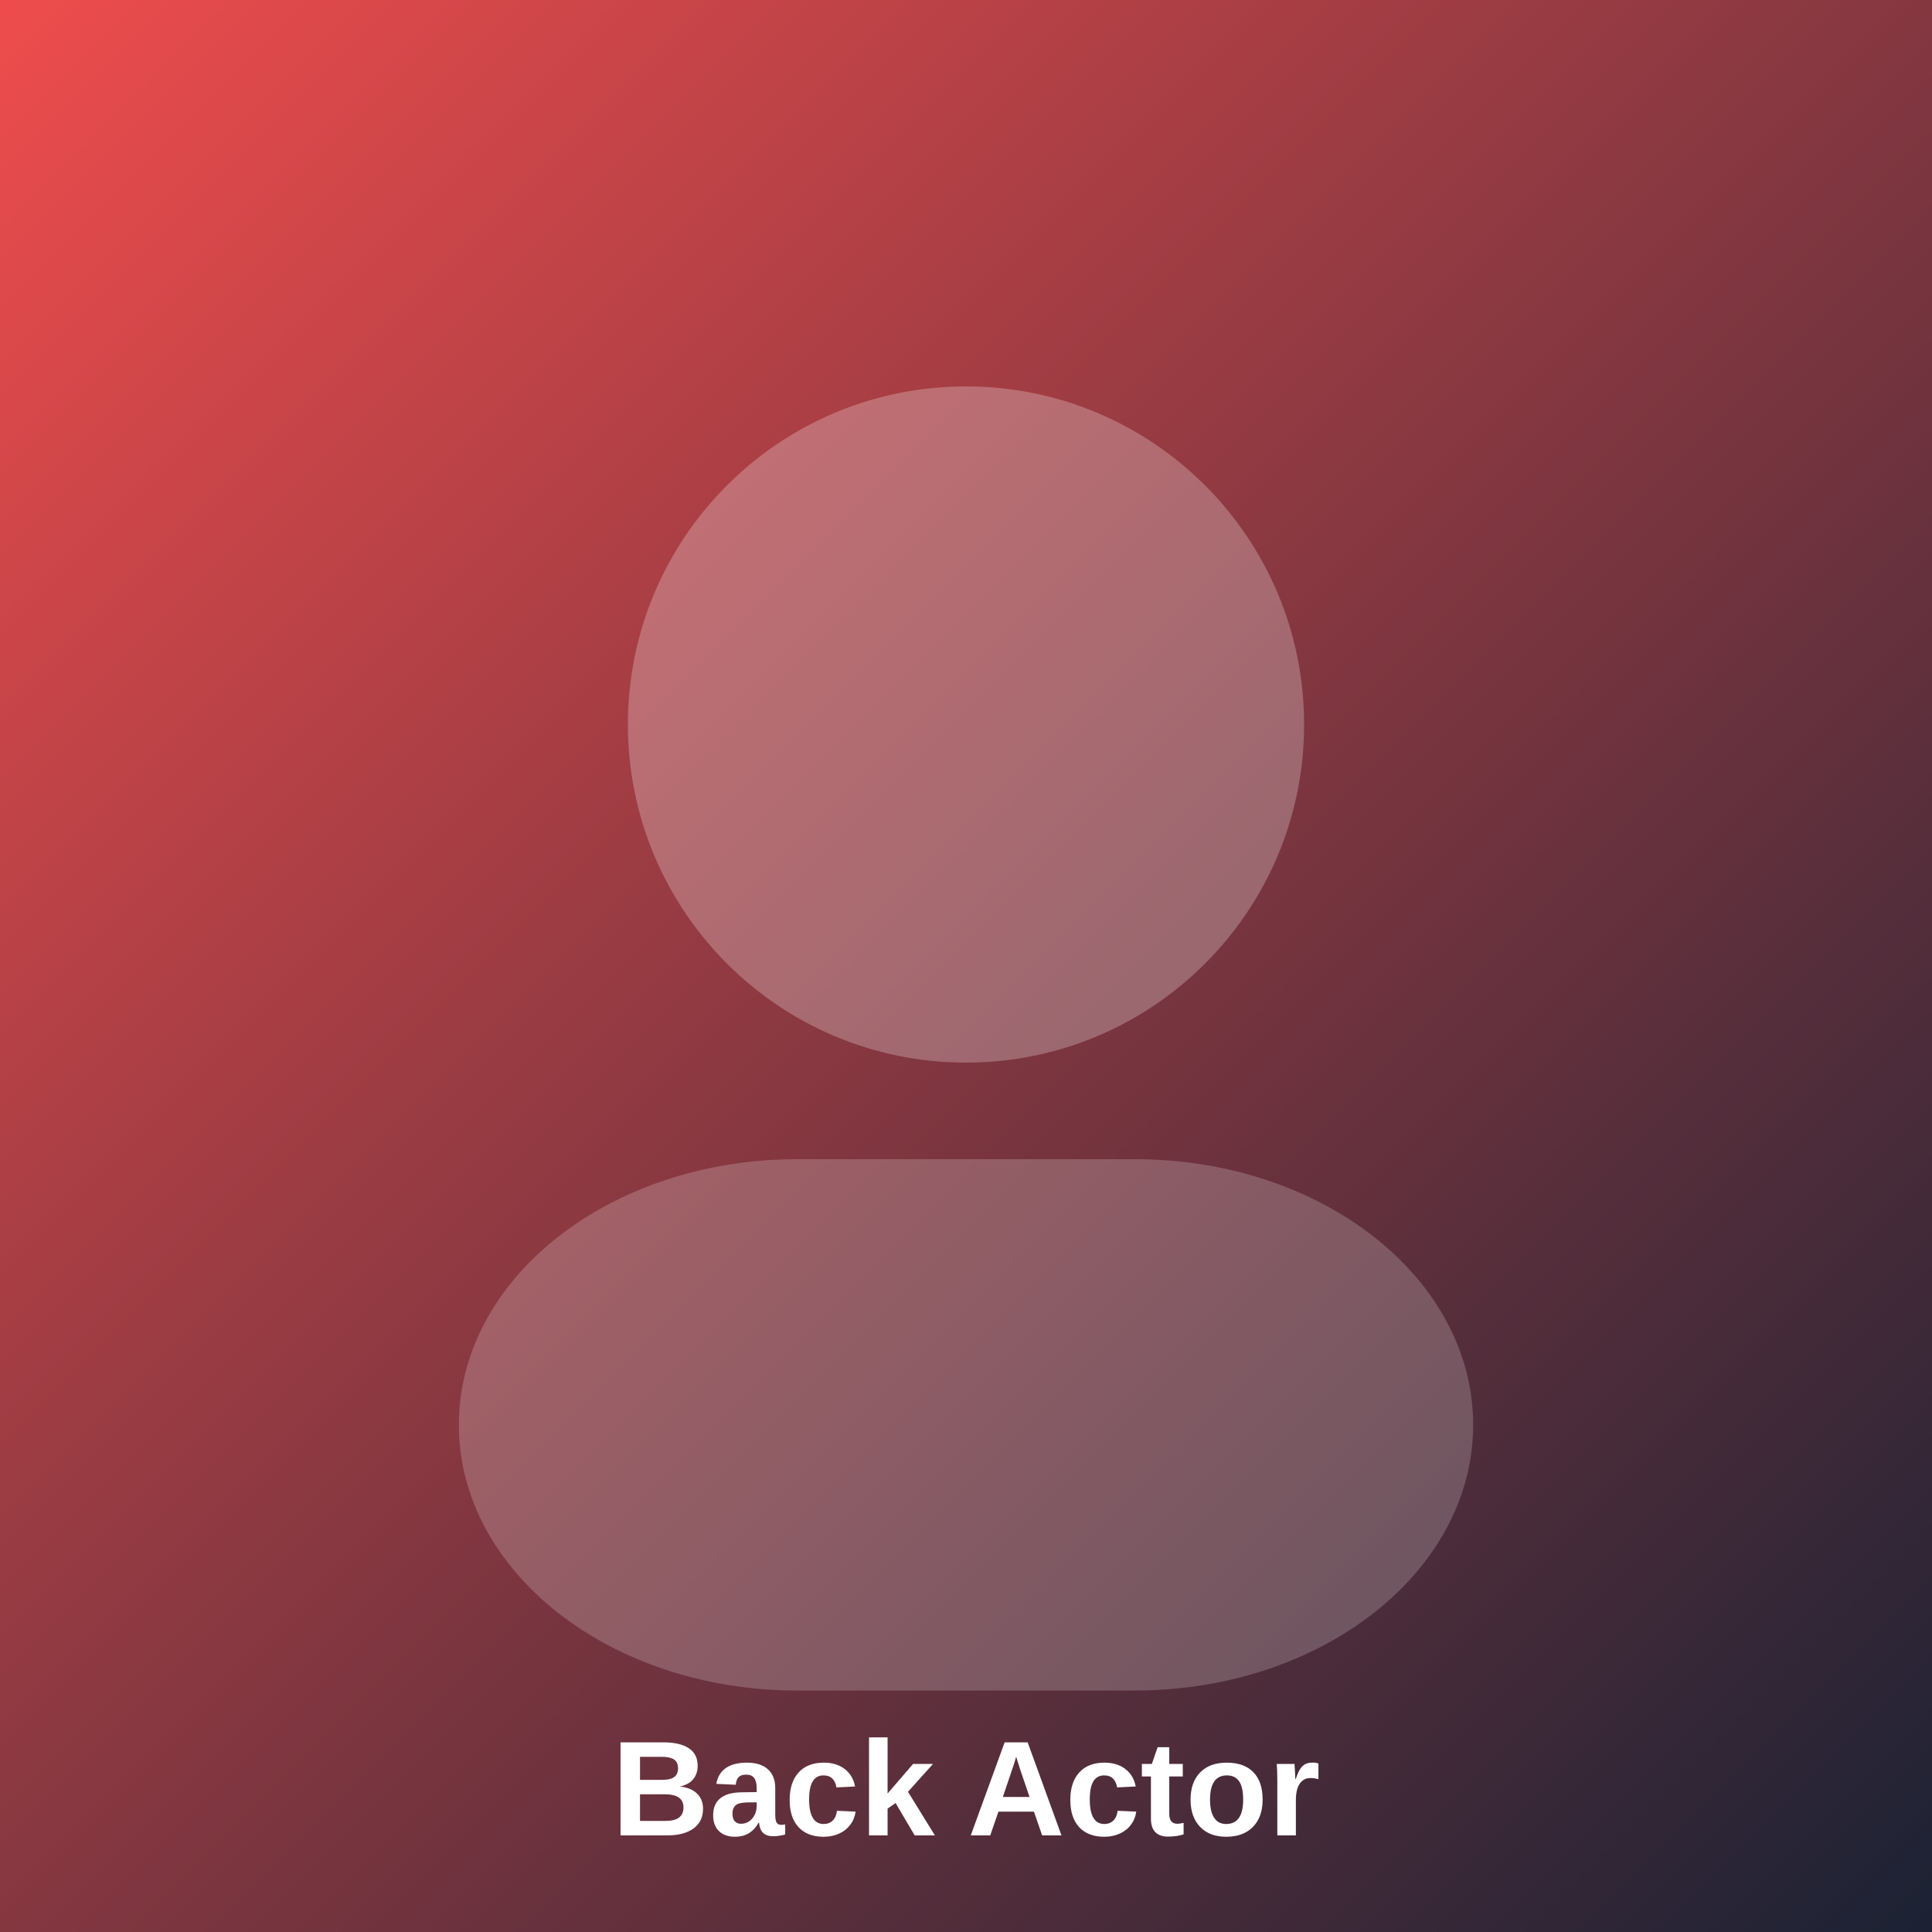
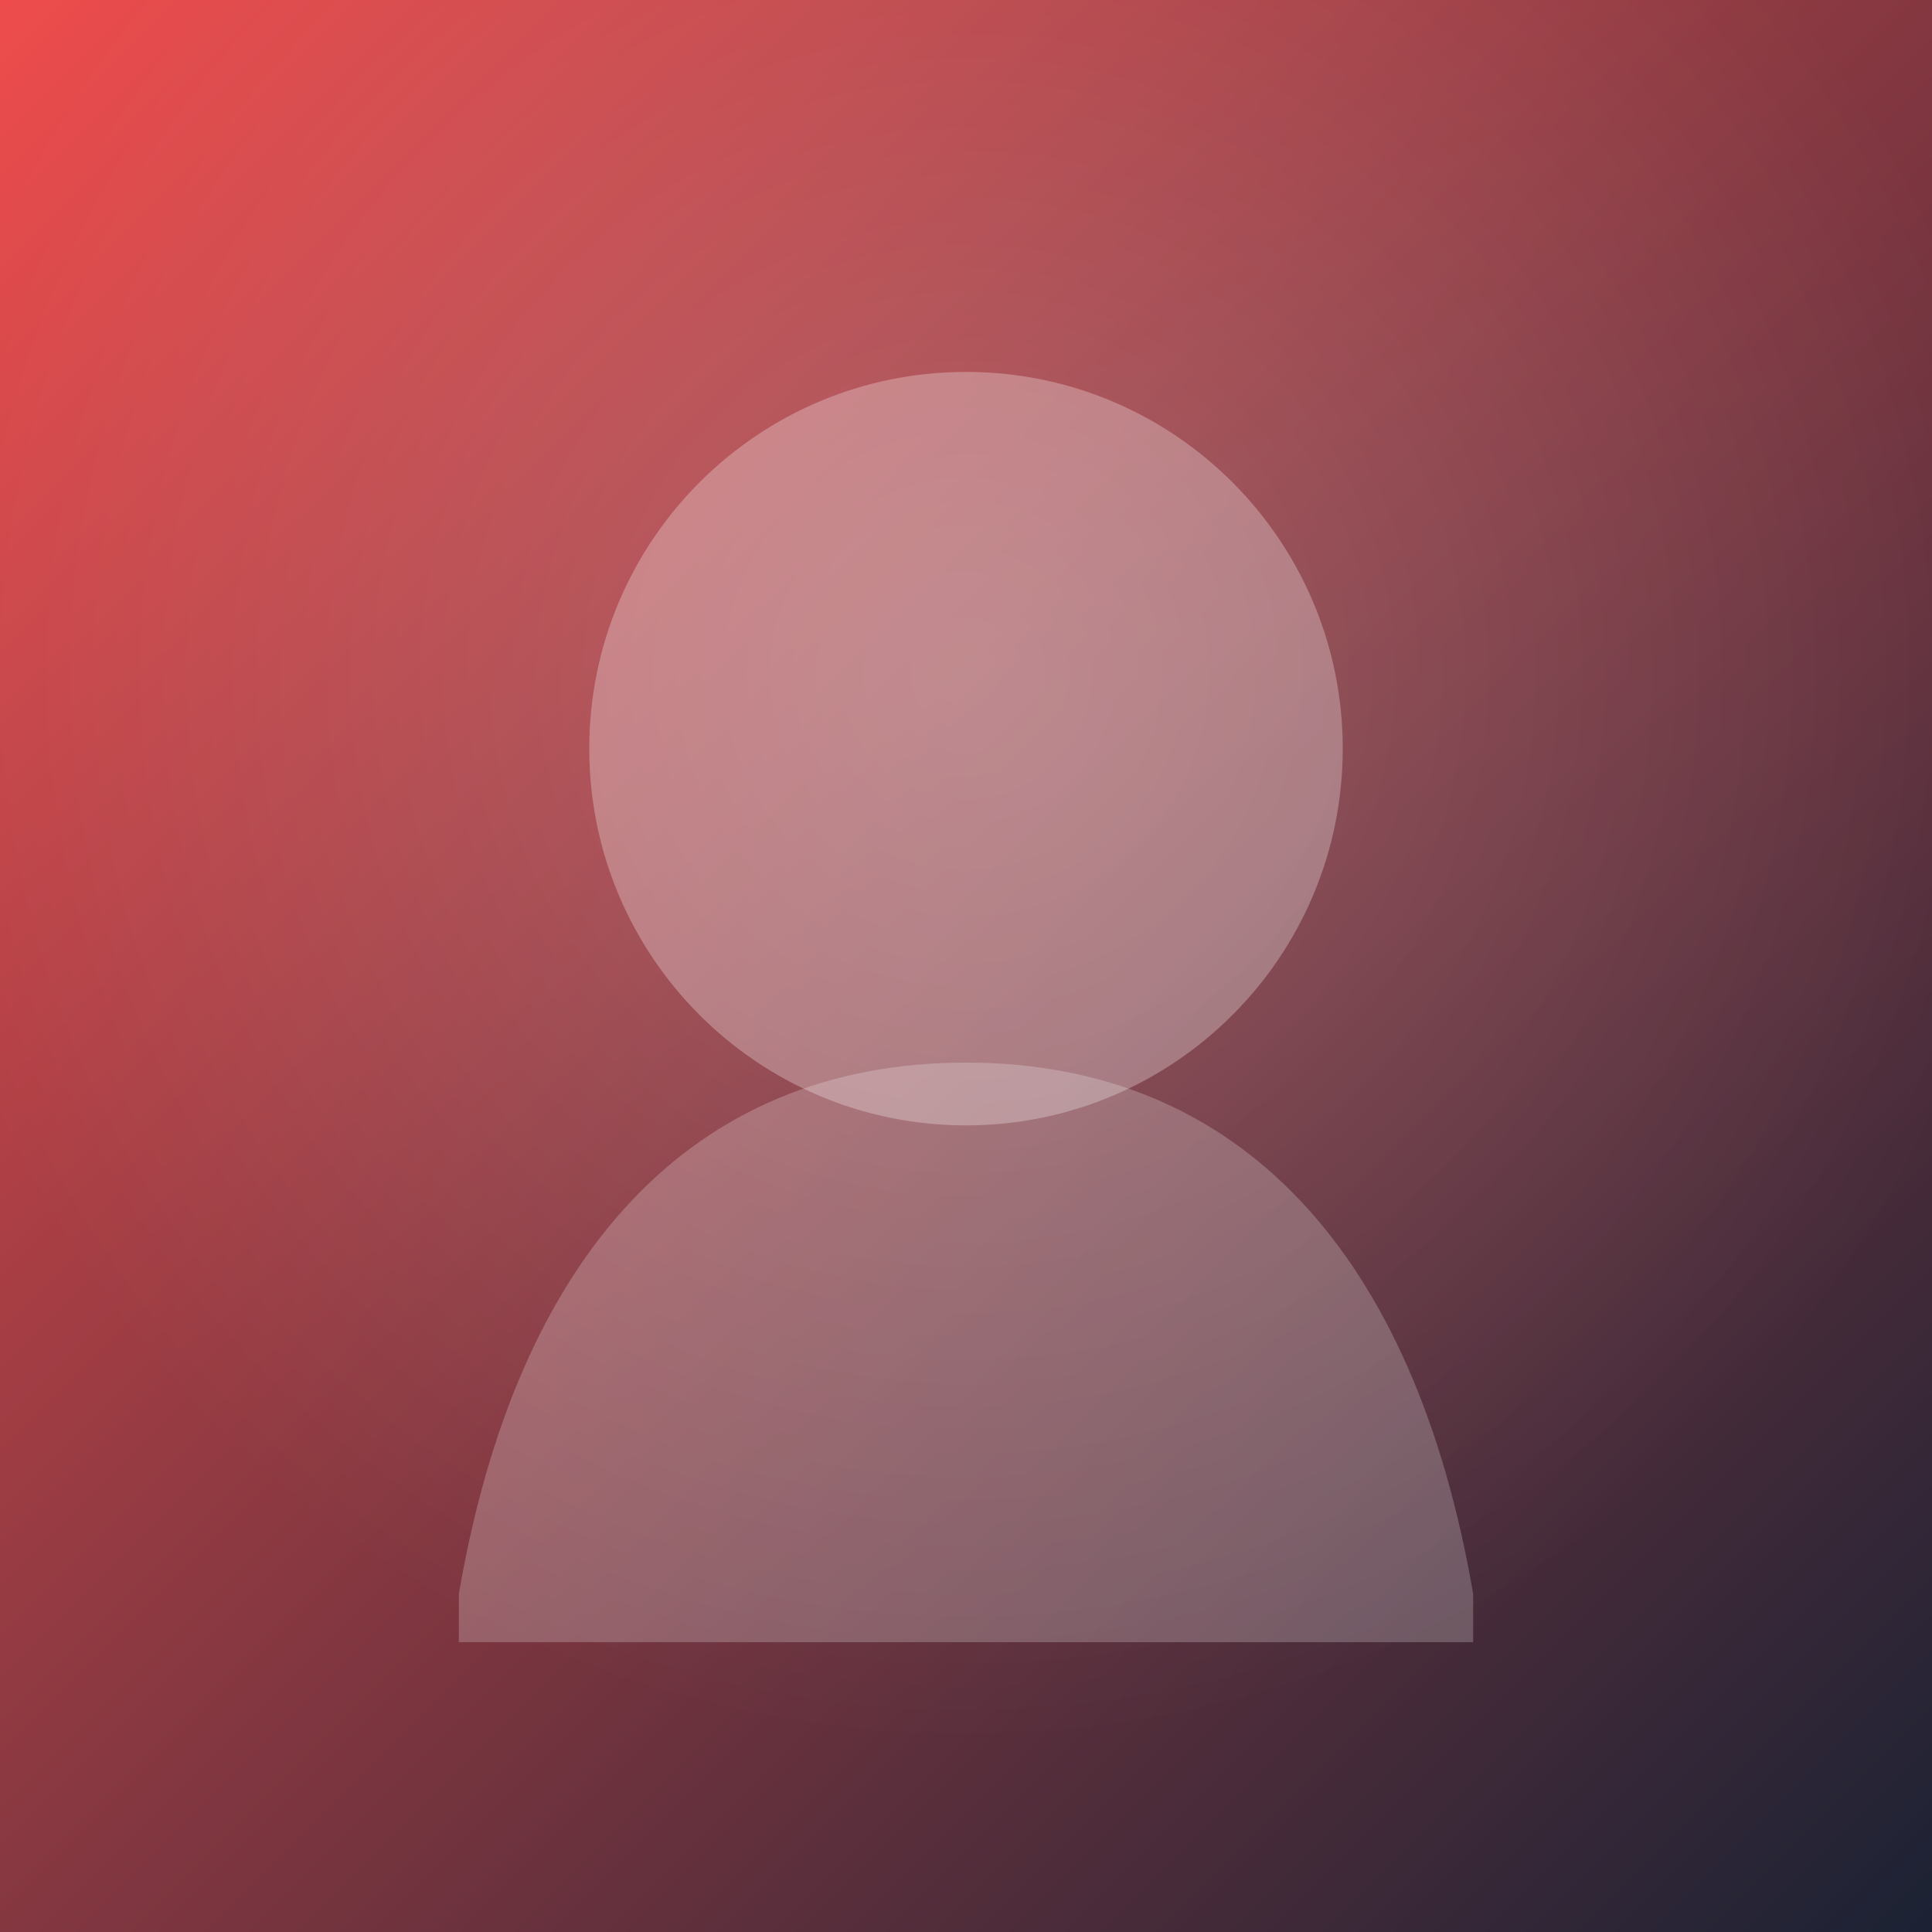
- <svg xmlns="http://www.w3.org/2000/svg" width="400" height="400" viewBox="0 0 400 400">
+ <svg xmlns="http://www.w3.org/2000/svg" width="400" height="400" viewBox="0 0 400 400" role="img" aria-label="Actor portrait">
  <defs>
-     <linearGradient id="g" x1="0" y1="0" x2="1" y2="1">
+     <linearGradient id="bg" x1="0" y1="0" x2="1" y2="1">
      <stop offset="0%" stop-color="#ef4444" stop-opacity="0.95" />
      <stop offset="100%" stop-color="#0f172a" stop-opacity="0.95" />
    </linearGradient>
+     <radialGradient id="glow" cx="50%" cy="35%" r="55%">
+       <stop offset="0%" stop-color="#ffffff" stop-opacity="0.18" />
+       <stop offset="100%" stop-color="#ffffff" stop-opacity="0" />
+     </radialGradient>
  </defs>
-   <rect width="400" height="400" fill="url(#g)" />
-   <circle cx="200" cy="150" r="70" fill="rgba(255,255,255,0.25)" />
-   <rect x="95" y="240" width="210" height="110" rx="70" fill="rgba(255,255,255,0.2)" />
-   <text x="200" y="380" text-anchor="middle" font-family="Arial, sans-serif" font-size="28" font-weight="700" fill="white">Back Actor</text>
+   <rect width="400" height="400" fill="url(#bg)" />
+   <rect width="400" height="400" fill="url(#glow)" />
+   <circle cx="200" cy="155" r="78" fill="rgba(255,255,255,0.28)" />
+   <path d="M95 330c12-70 48-110 105-110s93 40 105 110v10H95z" fill="rgba(255,255,255,0.22)" />
</svg>
